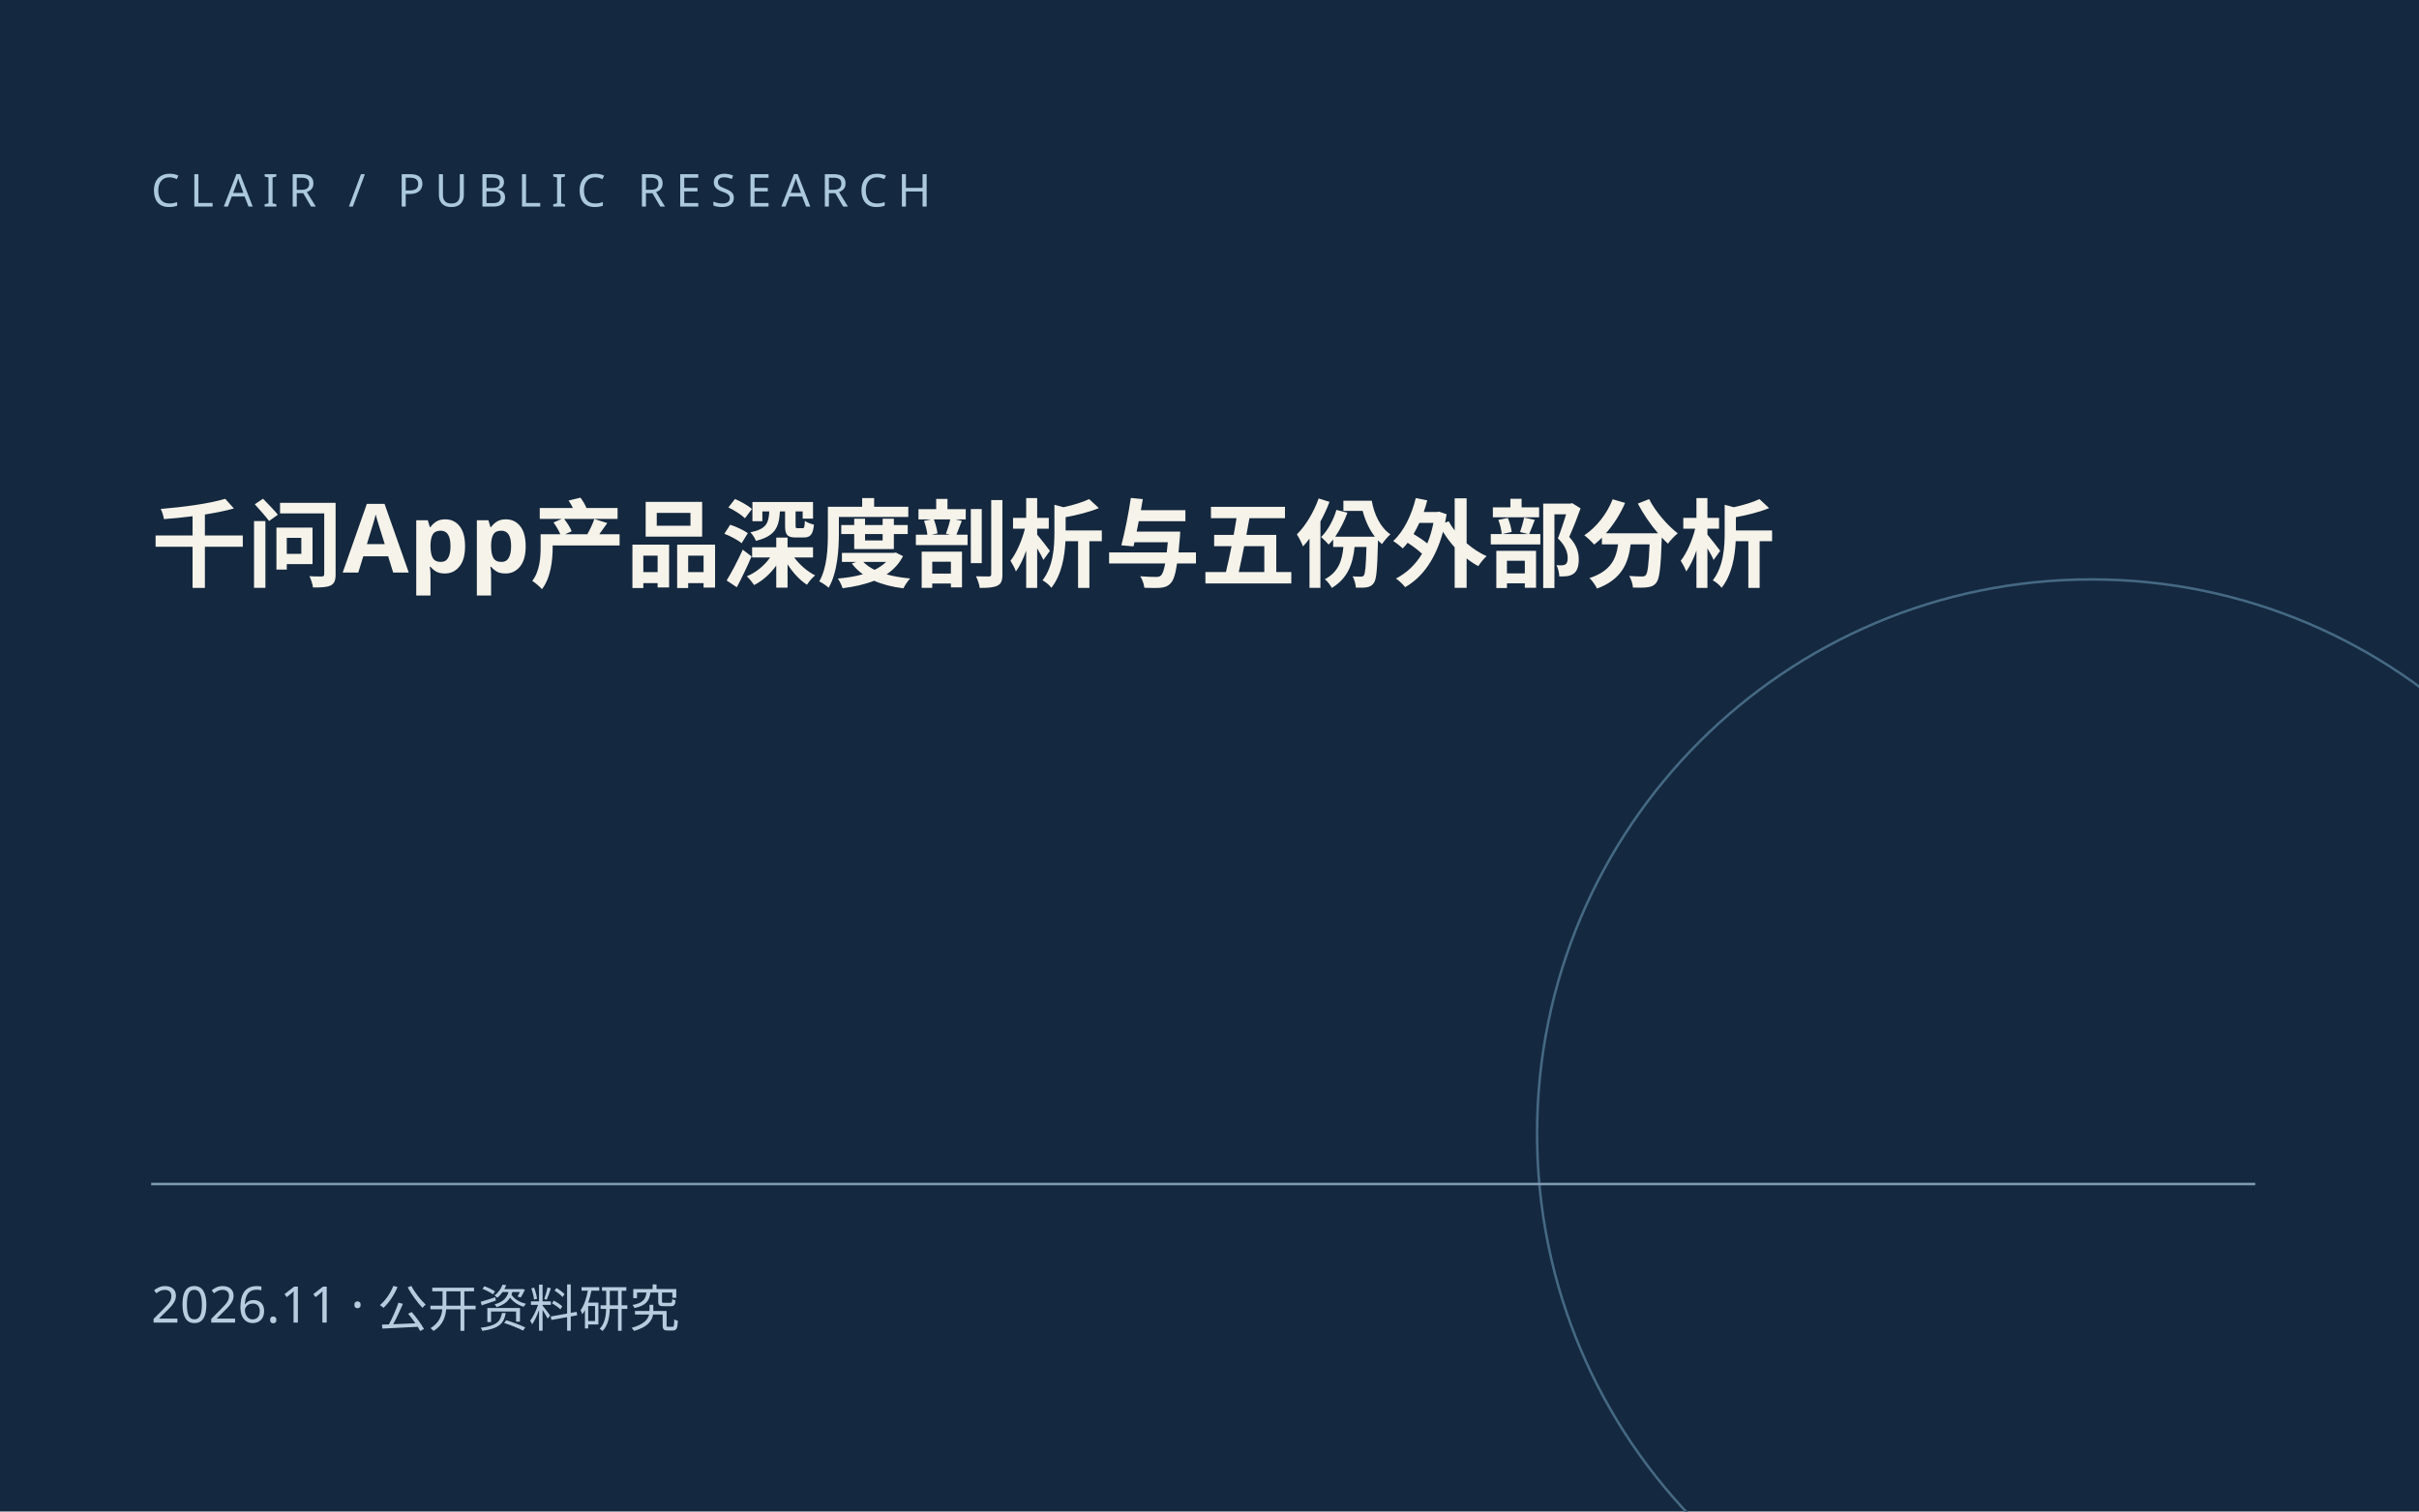
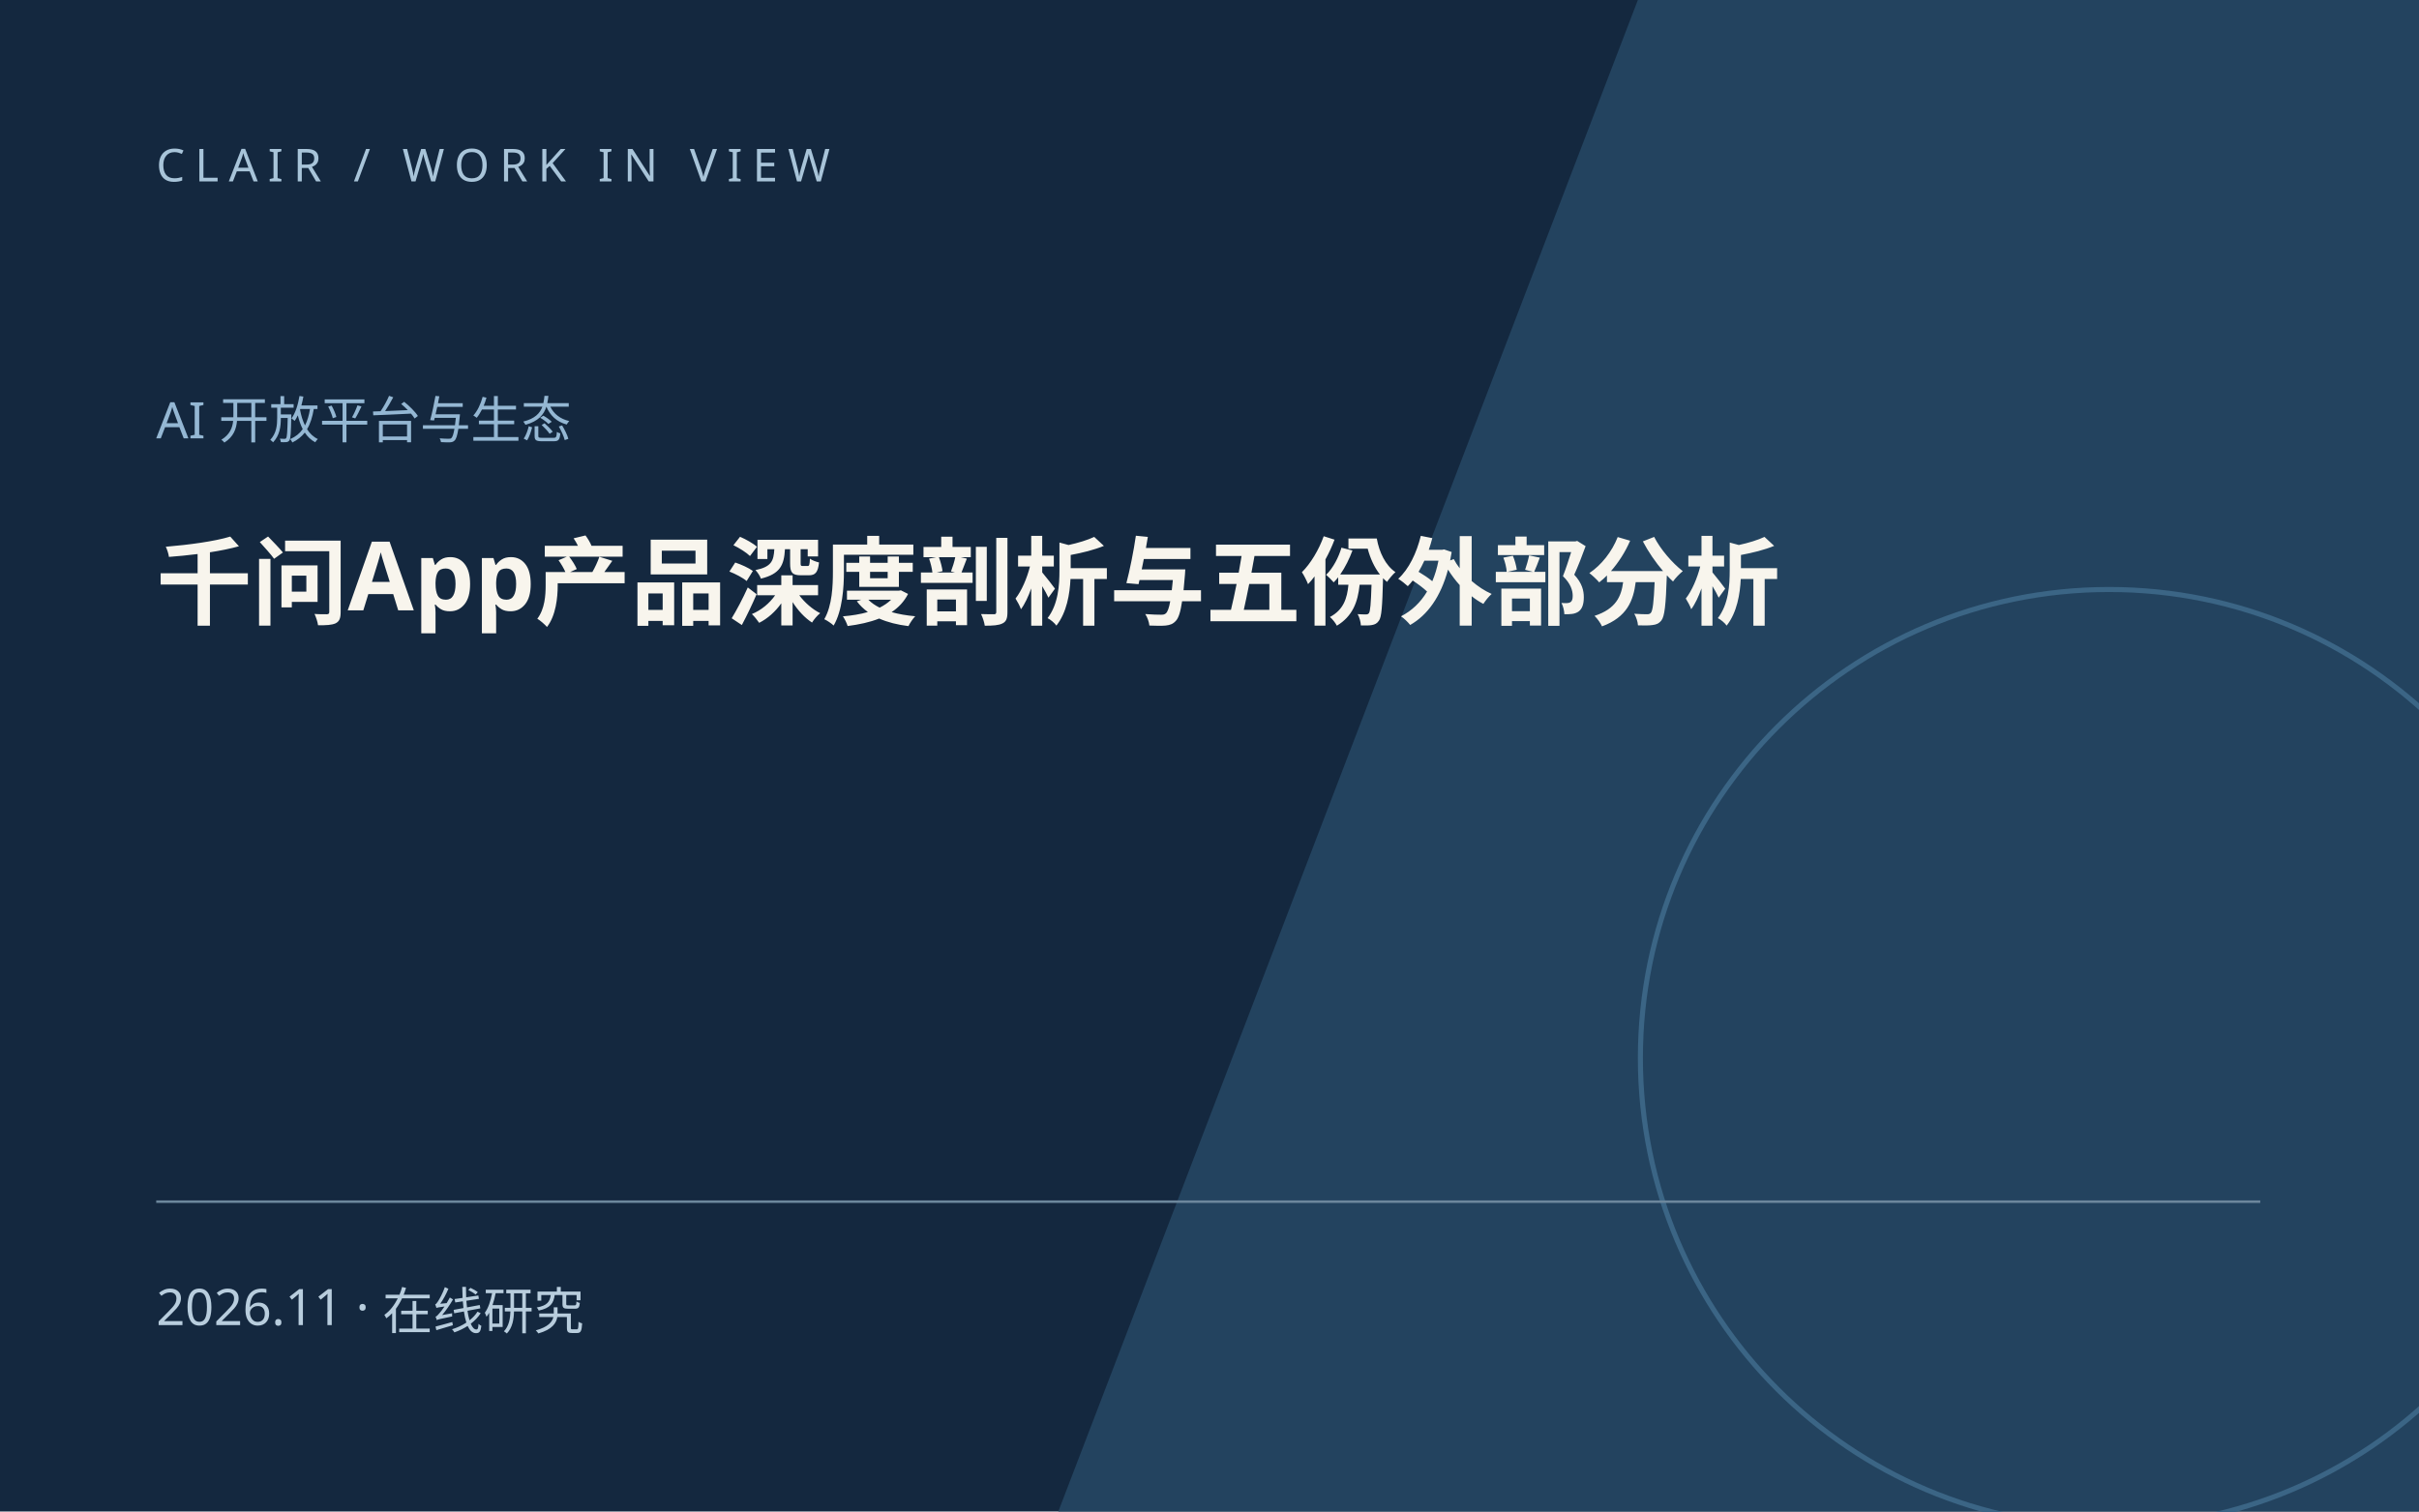
- <svg xmlns="http://www.w3.org/2000/svg" width="960" height="600">
+ <svg xmlns="http://www.w3.org/2000/svg" width="960" height="600" viewBox="0 0 960 600">
  <rect width="960" height="600" fill="#14283f" />
-   <circle cx="830" cy="450" r="220" fill="none" stroke="#456983" />
-   <text x="60" y="82" font-family="sans-serif" font-size="18" fill="#abc8dc" letter-spacing="4">CLAIR / PUBLIC RESEARCH</text>
-   <text x="60" y="230" font-family="sans-serif" font-size="38" font-weight="650" fill="#f6f3ea">千问App产品深度剖析与五份外部分析</text>
-   <path d="M60 470H895" stroke="#7f9ab0" />
-   <text x="60" y="525" font-family="sans-serif" font-size="20" fill="#b7cddf">2026.11 · 公开资料研究</text>
+   <path d="M650 0H960V600H420Z" fill="#23435f" />
+   <circle cx="837" cy="420" r="186" fill="none" stroke="#3b6585" stroke-width="2" />
+   <text x="62" y="72" fill="#a8c4d9" font-family="sans-serif" font-size="18" letter-spacing="4">CLAIR / WORK IN VIEW</text>
+   <text x="62" y="174" fill="#94b7d3" font-family="sans-serif" font-size="20">AI 开放平台与生态</text>
+   <text x="62" y="245" fill="#f8f5ed" font-family="sans-serif" font-weight="650" font-size="38">千问App产品深度剖析与五份外部分析</text>
+   <path d="M62 477H897" stroke="#6c879c" />
+   <text x="62" y="526" fill="#b8cddd" font-family="sans-serif" font-size="20">2026.11  ·  在线研究</text>
</svg>
